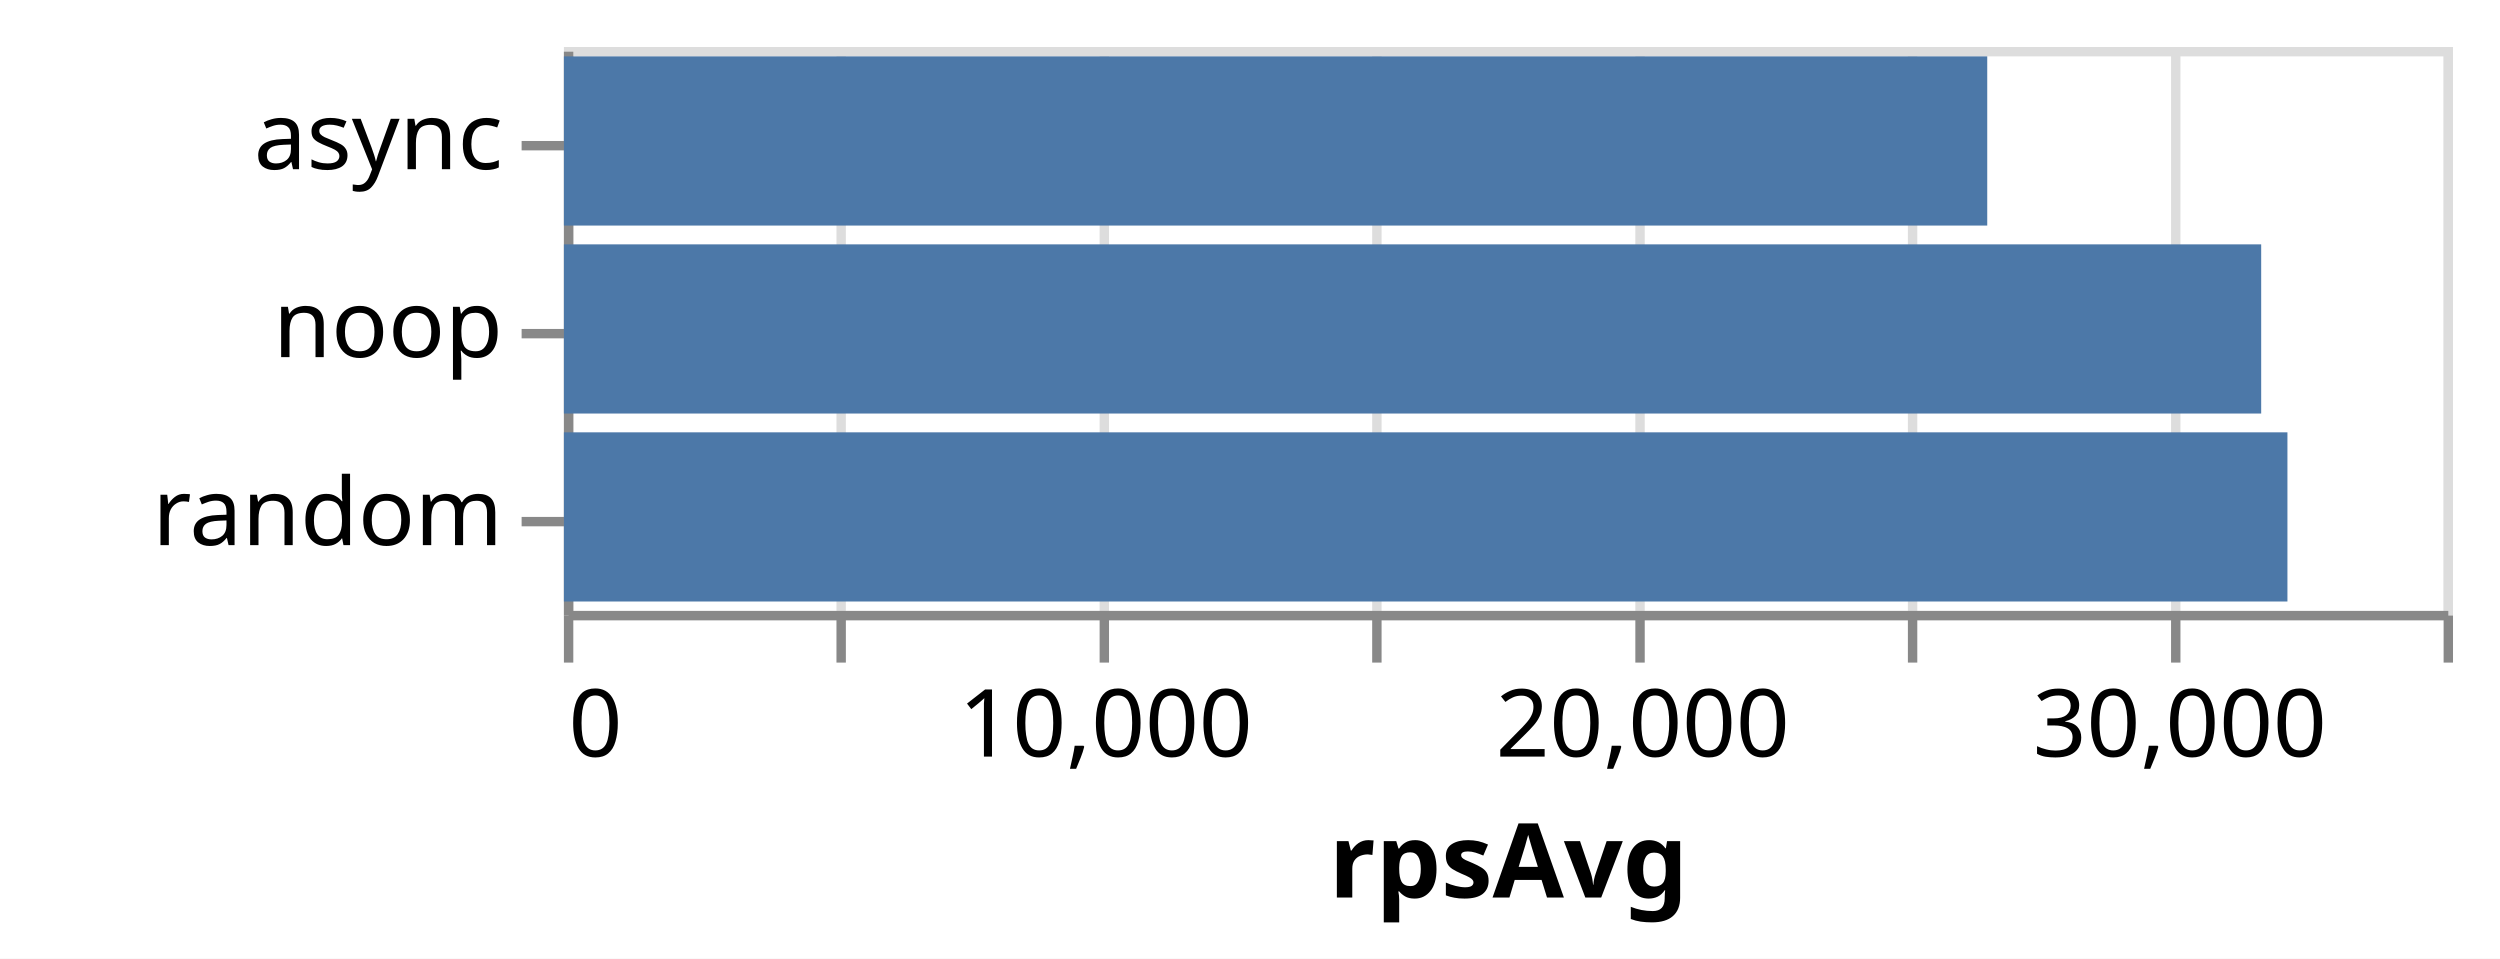
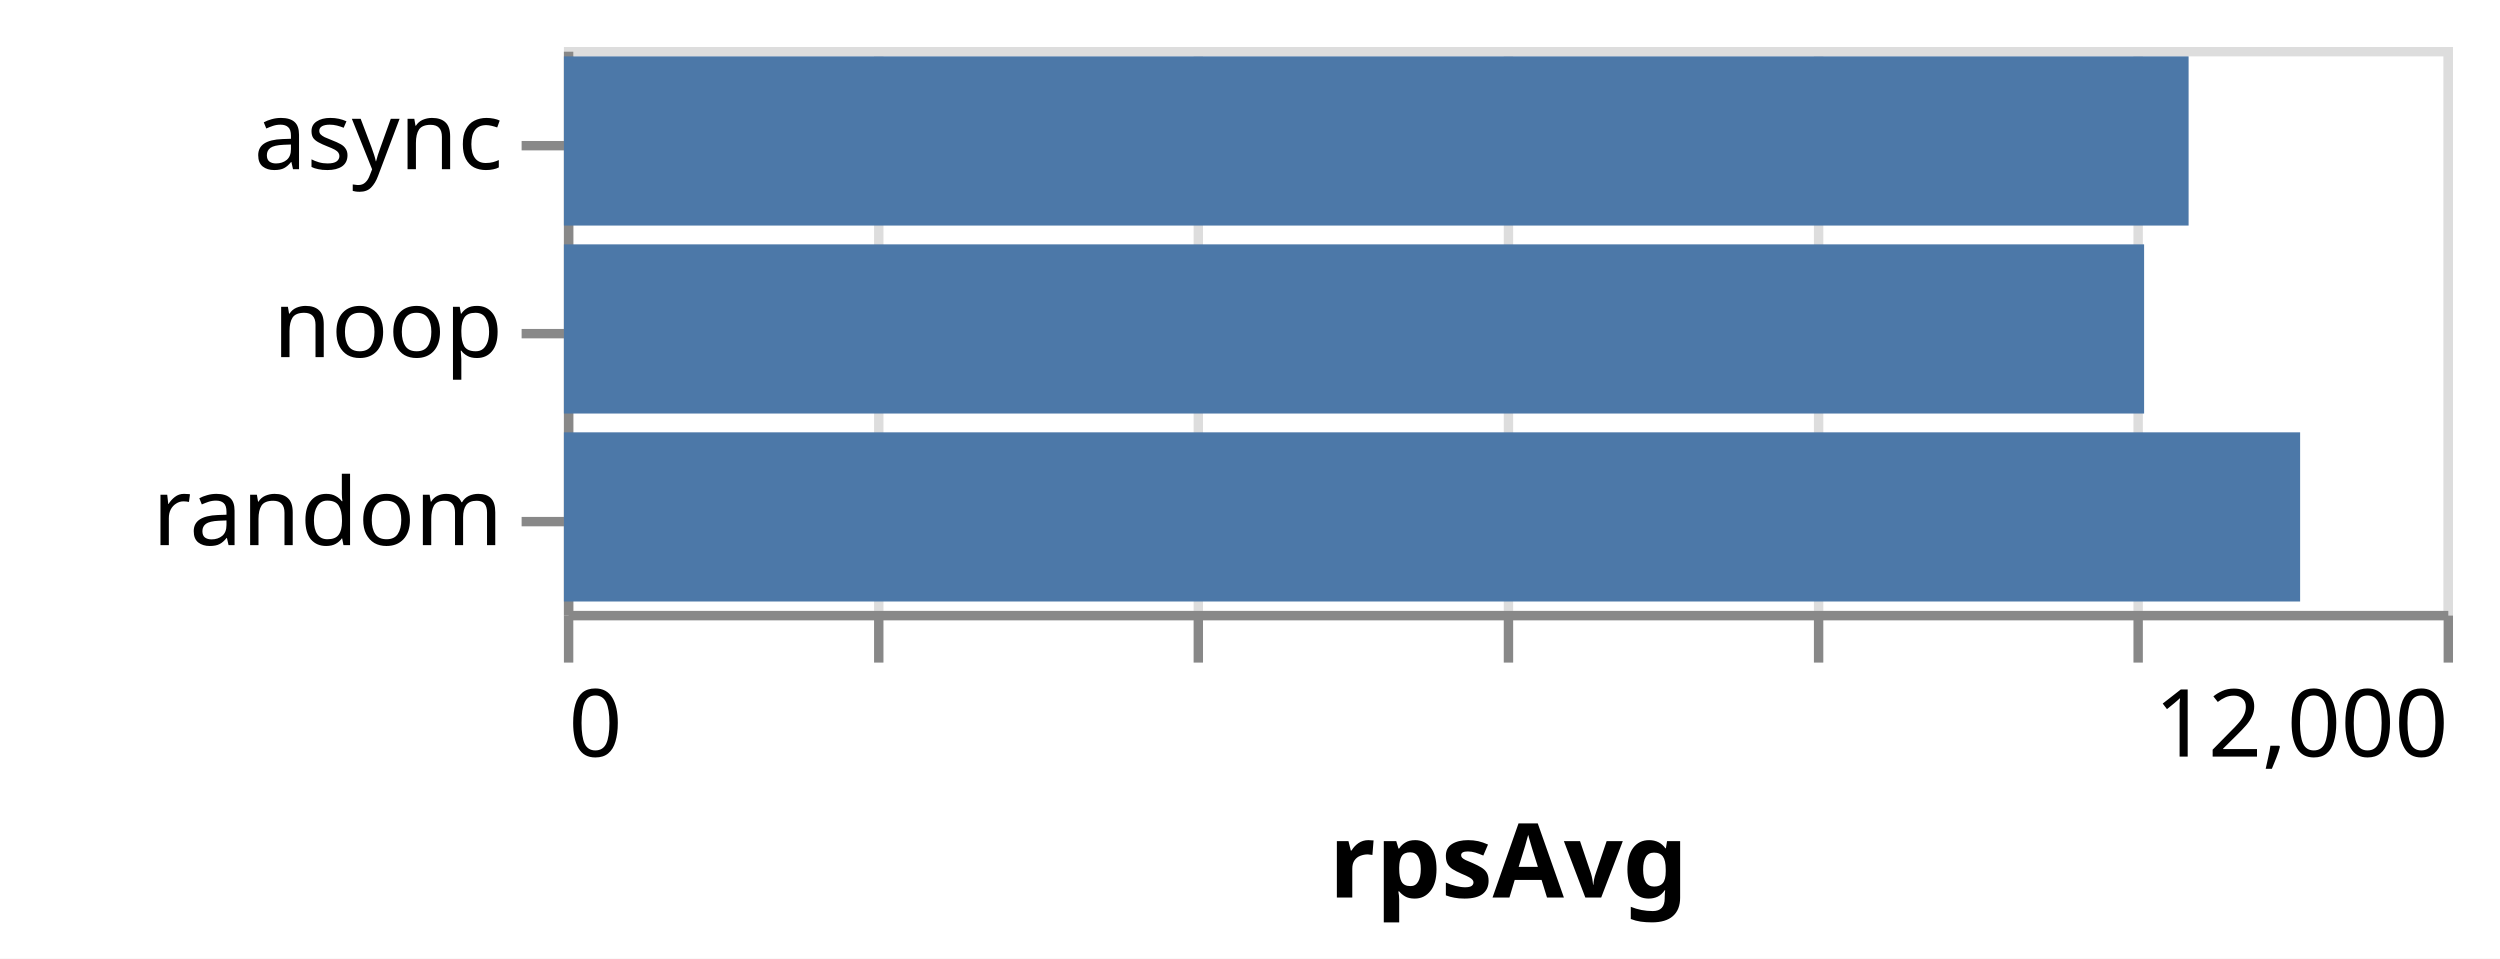
- <svg xmlns="http://www.w3.org/2000/svg" class="marks" width="266" height="102" viewBox="0 0 266 102" version="1.1">
-   <rect width="266" height="102" style="fill: white;" />
-   <g transform="translate(60,5)">
-     <g class="mark-group role-frame root">
+ <svg xmlns="http://www.w3.org/2000/svg" version="1.1" class="marks" width="266" height="102" viewBox="0 0 266 102">
+   <rect width="266" height="102" fill="white" />
+   <g fill="none" stroke-miterlimit="10" transform="translate(60,5)">
+     <g class="mark-group role-frame root" role="graphics-object" aria-roledescription="group mark container">
      <g transform="translate(0,0)">
-         <path class="background" d="M0.5,0.5h200v60h-200Z" style="fill: none; stroke: #ddd;" />
+         <path class="background" aria-hidden="true" d="M0.5,0.5h200v60h-200Z" stroke="#ddd" />
        <g>
-           <g class="mark-group role-axis">
+           <g class="mark-group role-axis" aria-hidden="true">
            <g transform="translate(0.5,60.5)">
-               <path class="background" d="M0,0h0v0h0Z" style="pointer-events: none; fill: none;" />
+               <path class="background" aria-hidden="true" d="M0,0h0v0h0Z" pointer-events="none" />
              <g>
-                 <g class="mark-rule role-axis-grid" style="pointer-events: none;">
-                   <line transform="translate(0,0)" x2="0" y2="-60" style="fill: none; stroke: #ddd; stroke-width: 1; opacity: 1;" />
-                   <line transform="translate(29,0)" x2="0" y2="-60" style="fill: none; stroke: #ddd; stroke-width: 1; opacity: 1;" />
-                   <line transform="translate(57,0)" x2="0" y2="-60" style="fill: none; stroke: #ddd; stroke-width: 1; opacity: 1;" />
-                   <line transform="translate(86,0)" x2="0" y2="-60" style="fill: none; stroke: #ddd; stroke-width: 1; opacity: 1;" />
-                   <line transform="translate(114,0)" x2="0" y2="-60" style="fill: none; stroke: #ddd; stroke-width: 1; opacity: 1;" />
-                   <line transform="translate(143,0)" x2="0" y2="-60" style="fill: none; stroke: #ddd; stroke-width: 1; opacity: 1;" />
-                   <line transform="translate(171,0)" x2="0" y2="-60" style="fill: none; stroke: #ddd; stroke-width: 1; opacity: 1;" />
-                   <line transform="translate(200,0)" x2="0" y2="-60" style="fill: none; stroke: #ddd; stroke-width: 1; opacity: 1;" />
+                 <g class="mark-rule role-axis-grid" pointer-events="none">
+                   <line transform="translate(0,0)" x2="0" y2="-60" stroke="#ddd" stroke-width="1" opacity="1" />
+                   <line transform="translate(33,0)" x2="0" y2="-60" stroke="#ddd" stroke-width="1" opacity="1" />
+                   <line transform="translate(67,0)" x2="0" y2="-60" stroke="#ddd" stroke-width="1" opacity="1" />
+                   <line transform="translate(100,0)" x2="0" y2="-60" stroke="#ddd" stroke-width="1" opacity="1" />
+                   <line transform="translate(133,0)" x2="0" y2="-60" stroke="#ddd" stroke-width="1" opacity="1" />
+                   <line transform="translate(167,0)" x2="0" y2="-60" stroke="#ddd" stroke-width="1" opacity="1" />
+                   <line transform="translate(200,0)" x2="0" y2="-60" stroke="#ddd" stroke-width="1" opacity="1" />
                </g>
              </g>
-               <path class="foreground" d="" style="pointer-events: none; display: none; fill: none;" />
+               <path class="foreground" aria-hidden="true" d="" pointer-events="none" display="none" />
            </g>
          </g>
-           <g class="mark-group role-axis">
+           <g class="mark-group role-axis" role="graphics-symbol" aria-roledescription="axis" aria-label="X-axis titled 'rpsAvg' for a linear scale with values from 0 to 12,000">
            <g transform="translate(0.5,60.5)">
-               <path class="background" d="M0,0h0v0h0Z" style="pointer-events: none; fill: none;" />
+               <path class="background" aria-hidden="true" d="M0,0h0v0h0Z" pointer-events="none" />
              <g>
-                 <g class="mark-rule role-axis-tick" style="pointer-events: none;">
-                   <line transform="translate(0,0)" x2="0" y2="5" style="fill: none; stroke: #888; stroke-width: 1; opacity: 1;" />
-                   <line transform="translate(29,0)" x2="0" y2="5" style="fill: none; stroke: #888; stroke-width: 1; opacity: 1;" />
-                   <line transform="translate(57,0)" x2="0" y2="5" style="fill: none; stroke: #888; stroke-width: 1; opacity: 1;" />
-                   <line transform="translate(86,0)" x2="0" y2="5" style="fill: none; stroke: #888; stroke-width: 1; opacity: 1;" />
-                   <line transform="translate(114,0)" x2="0" y2="5" style="fill: none; stroke: #888; stroke-width: 1; opacity: 1;" />
-                   <line transform="translate(143,0)" x2="0" y2="5" style="fill: none; stroke: #888; stroke-width: 1; opacity: 1;" />
-                   <line transform="translate(171,0)" x2="0" y2="5" style="fill: none; stroke: #888; stroke-width: 1; opacity: 1;" />
-                   <line transform="translate(200,0)" x2="0" y2="5" style="fill: none; stroke: #888; stroke-width: 1; opacity: 1;" />
+                 <g class="mark-rule role-axis-tick" pointer-events="none">
+                   <line transform="translate(0,0)" x2="0" y2="5" stroke="#888" stroke-width="1" opacity="1" />
+                   <line transform="translate(33,0)" x2="0" y2="5" stroke="#888" stroke-width="1" opacity="1" />
+                   <line transform="translate(67,0)" x2="0" y2="5" stroke="#888" stroke-width="1" opacity="1" />
+                   <line transform="translate(100,0)" x2="0" y2="5" stroke="#888" stroke-width="1" opacity="1" />
+                   <line transform="translate(133,0)" x2="0" y2="5" stroke="#888" stroke-width="1" opacity="1" />
+                   <line transform="translate(167,0)" x2="0" y2="5" stroke="#888" stroke-width="1" opacity="1" />
+                   <line transform="translate(200,0)" x2="0" y2="5" stroke="#888" stroke-width="1" opacity="1" />
                </g>
-                 <g class="mark-text role-axis-label" style="pointer-events: none;">
-                   <text text-anchor="start" transform="translate(0,15)" style="font-family: sans-serif; font-size: 10px; fill: #000; opacity: 1;">0</text>
-                   <text text-anchor="middle" transform="translate(28.57143,15)" style="font-family: sans-serif; font-size: 10px; fill: #000; opacity: 0;">5,000</text>
-                   <text text-anchor="middle" transform="translate(57.14286,15)" style="font-family: sans-serif; font-size: 10px; fill: #000; opacity: 1;">10,000</text>
-                   <text text-anchor="middle" transform="translate(85.71429,15)" style="font-family: sans-serif; font-size: 10px; fill: #000; opacity: 0;">15,000</text>
-                   <text text-anchor="middle" transform="translate(114.2857,15)" style="font-family: sans-serif; font-size: 10px; fill: #000; opacity: 1;">20,000</text>
-                   <text text-anchor="middle" transform="translate(142.8571,15)" style="font-family: sans-serif; font-size: 10px; fill: #000; opacity: 0;">25,000</text>
-                   <text text-anchor="middle" transform="translate(171.4286,15)" style="font-family: sans-serif; font-size: 10px; fill: #000; opacity: 1;">30,000</text>
-                   <text text-anchor="end" transform="translate(200,15)" style="font-family: sans-serif; font-size: 10px; fill: #000; opacity: 0;">35,000</text>
+                 <g class="mark-text role-axis-label" pointer-events="none">
+                   <text text-anchor="start" transform="translate(0,15)" font-family="sans-serif" font-size="10px" fill="#000" opacity="1">0</text>
+                   <text text-anchor="middle" transform="translate(33.33333,15)" font-family="sans-serif" font-size="10px" fill="#000" opacity="0">2,000</text>
+                   <text text-anchor="middle" transform="translate(66.66667,15)" font-family="sans-serif" font-size="10px" fill="#000" opacity="0">4,000</text>
+                   <text text-anchor="middle" transform="translate(100,15)" font-family="sans-serif" font-size="10px" fill="#000" opacity="0">6,000</text>
+                   <text text-anchor="middle" transform="translate(133.3333,15)" font-family="sans-serif" font-size="10px" fill="#000" opacity="0">8,000</text>
+                   <text text-anchor="middle" transform="translate(166.6667,15)" font-family="sans-serif" font-size="10px" fill="#000" opacity="0">10,000</text>
+                   <text text-anchor="end" transform="translate(200,15)" font-family="sans-serif" font-size="10px" fill="#000" opacity="1">12,000</text>
                </g>
-                 <g class="mark-rule role-axis-domain" style="pointer-events: none;">
-                   <line transform="translate(0,0)" x2="200" y2="0" style="fill: none; stroke: #888; stroke-width: 1; opacity: 1;" />
+                 <g class="mark-rule role-axis-domain" pointer-events="none">
+                   <line transform="translate(0,0)" x2="200" y2="0" stroke="#888" stroke-width="1" opacity="1" />
                </g>
-                 <g class="mark-text role-axis-title" style="pointer-events: none;">
-                   <text text-anchor="middle" transform="translate(100,30)" style="font-family: sans-serif; font-size: 11px; font-weight: bold; fill: #000; opacity: 1;">rpsAvg</text>
+                 <g class="mark-text role-axis-title" pointer-events="none">
+                   <text text-anchor="middle" transform="translate(100,30)" font-family="sans-serif" font-size="11px" font-weight="bold" fill="#000" opacity="1">rpsAvg</text>
                </g>
              </g>
-               <path class="foreground" d="" style="pointer-events: none; display: none; fill: none;" />
+               <path class="foreground" aria-hidden="true" d="" pointer-events="none" display="none" />
            </g>
          </g>
-           <g class="mark-group role-axis">
+           <g class="mark-group role-axis" role="graphics-symbol" aria-roledescription="axis" aria-label="Y-axis for a discrete scale with 3 values: async, noop, random">
            <g transform="translate(0.5,0.5)">
-               <path class="background" d="M0,0h0v0h0Z" style="pointer-events: none; fill: none;" />
+               <path class="background" aria-hidden="true" d="M0,0h0v0h0Z" pointer-events="none" />
              <g>
-                 <g class="mark-rule role-axis-tick" style="pointer-events: none;">
-                   <line transform="translate(0,10)" x2="-5" y2="0" style="fill: none; stroke: #888; stroke-width: 1; opacity: 1;" />
-                   <line transform="translate(0,30)" x2="-5" y2="0" style="fill: none; stroke: #888; stroke-width: 1; opacity: 1;" />
-                   <line transform="translate(0,50)" x2="-5" y2="0" style="fill: none; stroke: #888; stroke-width: 1; opacity: 1;" />
+                 <g class="mark-rule role-axis-tick" pointer-events="none">
+                   <line transform="translate(0,10)" x2="-5" y2="0" stroke="#888" stroke-width="1" opacity="1" />
+                   <line transform="translate(0,30)" x2="-5" y2="0" stroke="#888" stroke-width="1" opacity="1" />
+                   <line transform="translate(0,50)" x2="-5" y2="0" stroke="#888" stroke-width="1" opacity="1" />
                </g>
-                 <g class="mark-text role-axis-label" style="pointer-events: none;">
-                   <text text-anchor="end" transform="translate(-7,12.5)" style="font-family: sans-serif; font-size: 10px; fill: #000; opacity: 1;">async</text>
-                   <text text-anchor="end" transform="translate(-7,32.5)" style="font-family: sans-serif; font-size: 10px; fill: #000; opacity: 1;">noop</text>
-                   <text text-anchor="end" transform="translate(-7,52.5)" style="font-family: sans-serif; font-size: 10px; fill: #000; opacity: 1;">random</text>
+                 <g class="mark-text role-axis-label" pointer-events="none">
+                   <text text-anchor="end" transform="translate(-7,12.5)" font-family="sans-serif" font-size="10px" fill="#000" opacity="1">async</text>
+                   <text text-anchor="end" transform="translate(-7,32.5)" font-family="sans-serif" font-size="10px" fill="#000" opacity="1">noop</text>
+                   <text text-anchor="end" transform="translate(-7,52.5)" font-family="sans-serif" font-size="10px" fill="#000" opacity="1">random</text>
                </g>
-                 <g class="mark-rule role-axis-domain" style="pointer-events: none;">
-                   <line transform="translate(0,0)" x2="0" y2="60" style="fill: none; stroke: #888; stroke-width: 1; opacity: 1;" />
+                 <g class="mark-rule role-axis-domain" pointer-events="none">
+                   <line transform="translate(0,0)" x2="0" y2="60" stroke="#888" stroke-width="1" opacity="1" />
                </g>
              </g>
-               <path class="foreground" d="" style="pointer-events: none; display: none; fill: none;" />
+               <path class="foreground" aria-hidden="true" d="" pointer-events="none" display="none" />
            </g>
          </g>
-           <g class="mark-rect role-mark marks">
-             <path d="M0,21h180.59v18h-180.59Z" style="fill: #4c78a8;" />
-             <path d="M0,1h151.442v18h-151.442Z" style="fill: #4c78a8;" />
-             <path d="M0,41h183.383v18h-183.383Z" style="fill: #4c78a8;" />
+           <g class="mark-rect role-mark marks" role="graphics-object" aria-roledescription="rect mark container">
+             <path aria-label="name: noop; rpsAvg: 10088" role="graphics-symbol" aria-roledescription="bar" d="M0,21h168.133v18h-168.133Z" fill="#4c78a8" />
+             <path aria-label="name: async; rpsAvg: 10372" role="graphics-symbol" aria-roledescription="bar" d="M0,1h172.867v18h-172.867Z" fill="#4c78a8" />
+             <path aria-label="name: random; rpsAvg: 11084" role="graphics-symbol" aria-roledescription="bar" d="M0,41h184.733v18h-184.733Z" fill="#4c78a8" />
          </g>
        </g>
-         <path class="foreground" d="" style="display: none; fill: none;" />
+         <path class="foreground" aria-hidden="true" d="" display="none" />
      </g>
    </g>
  </g>
</svg>
